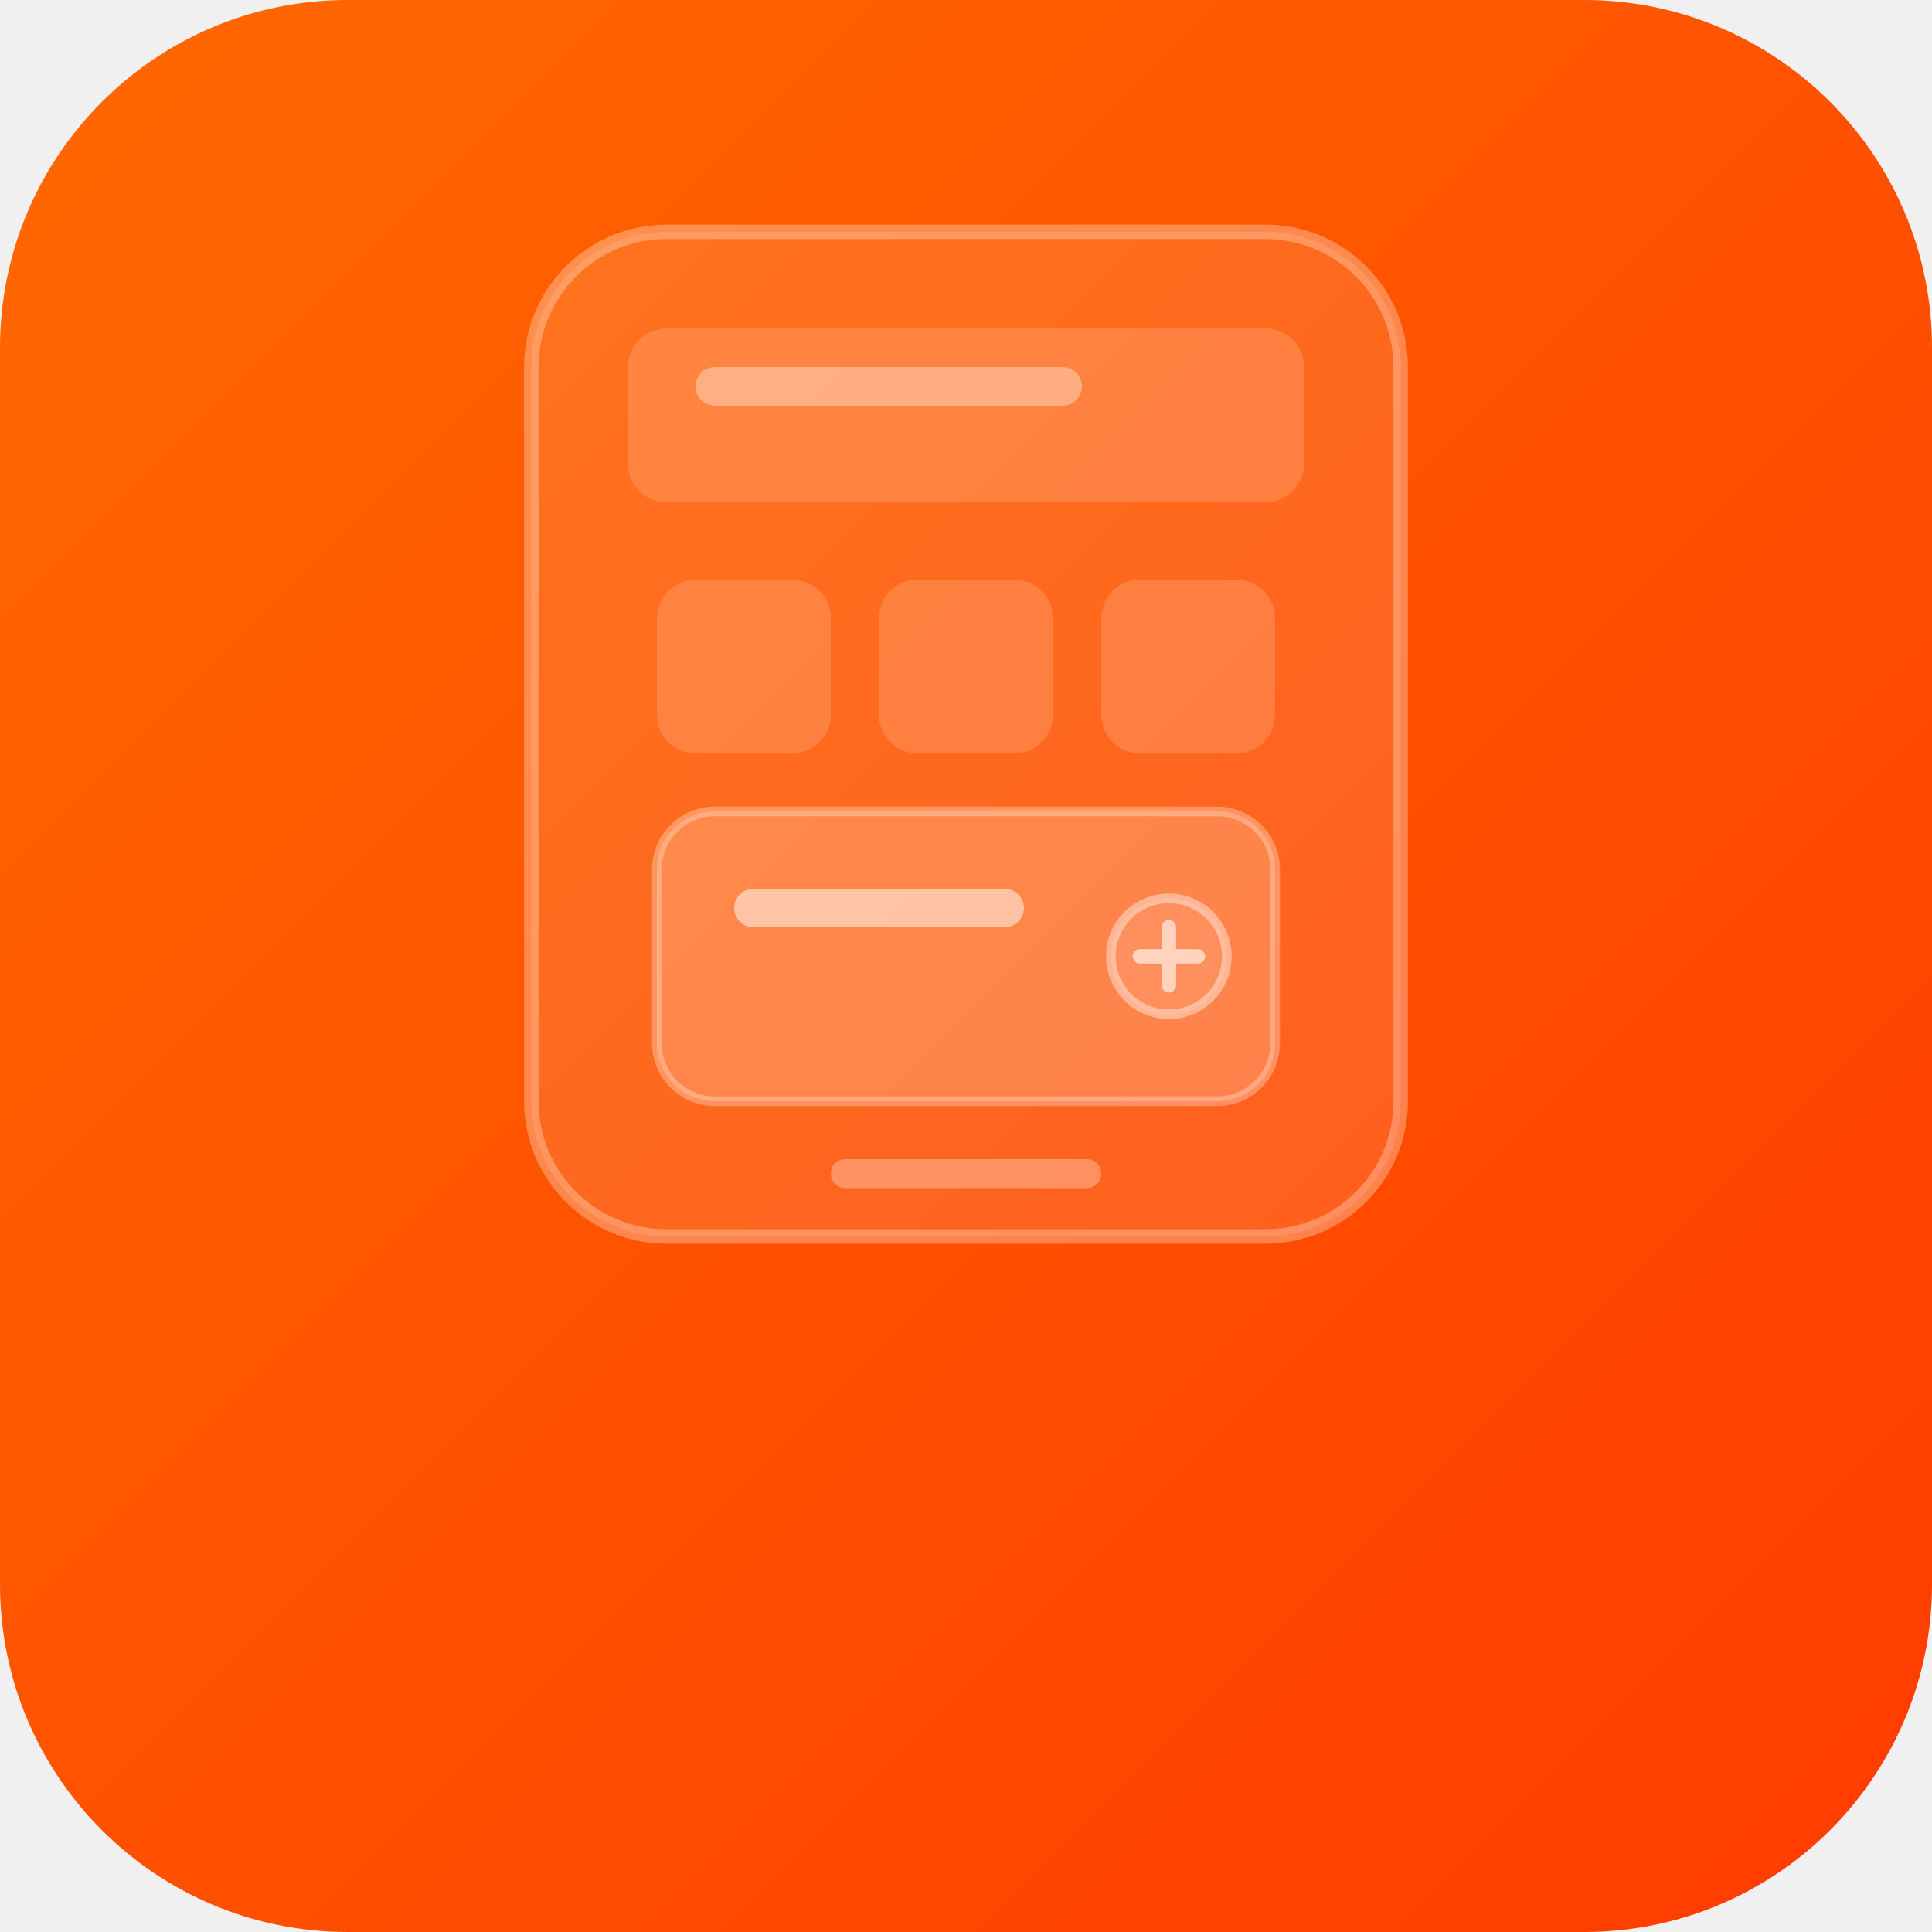
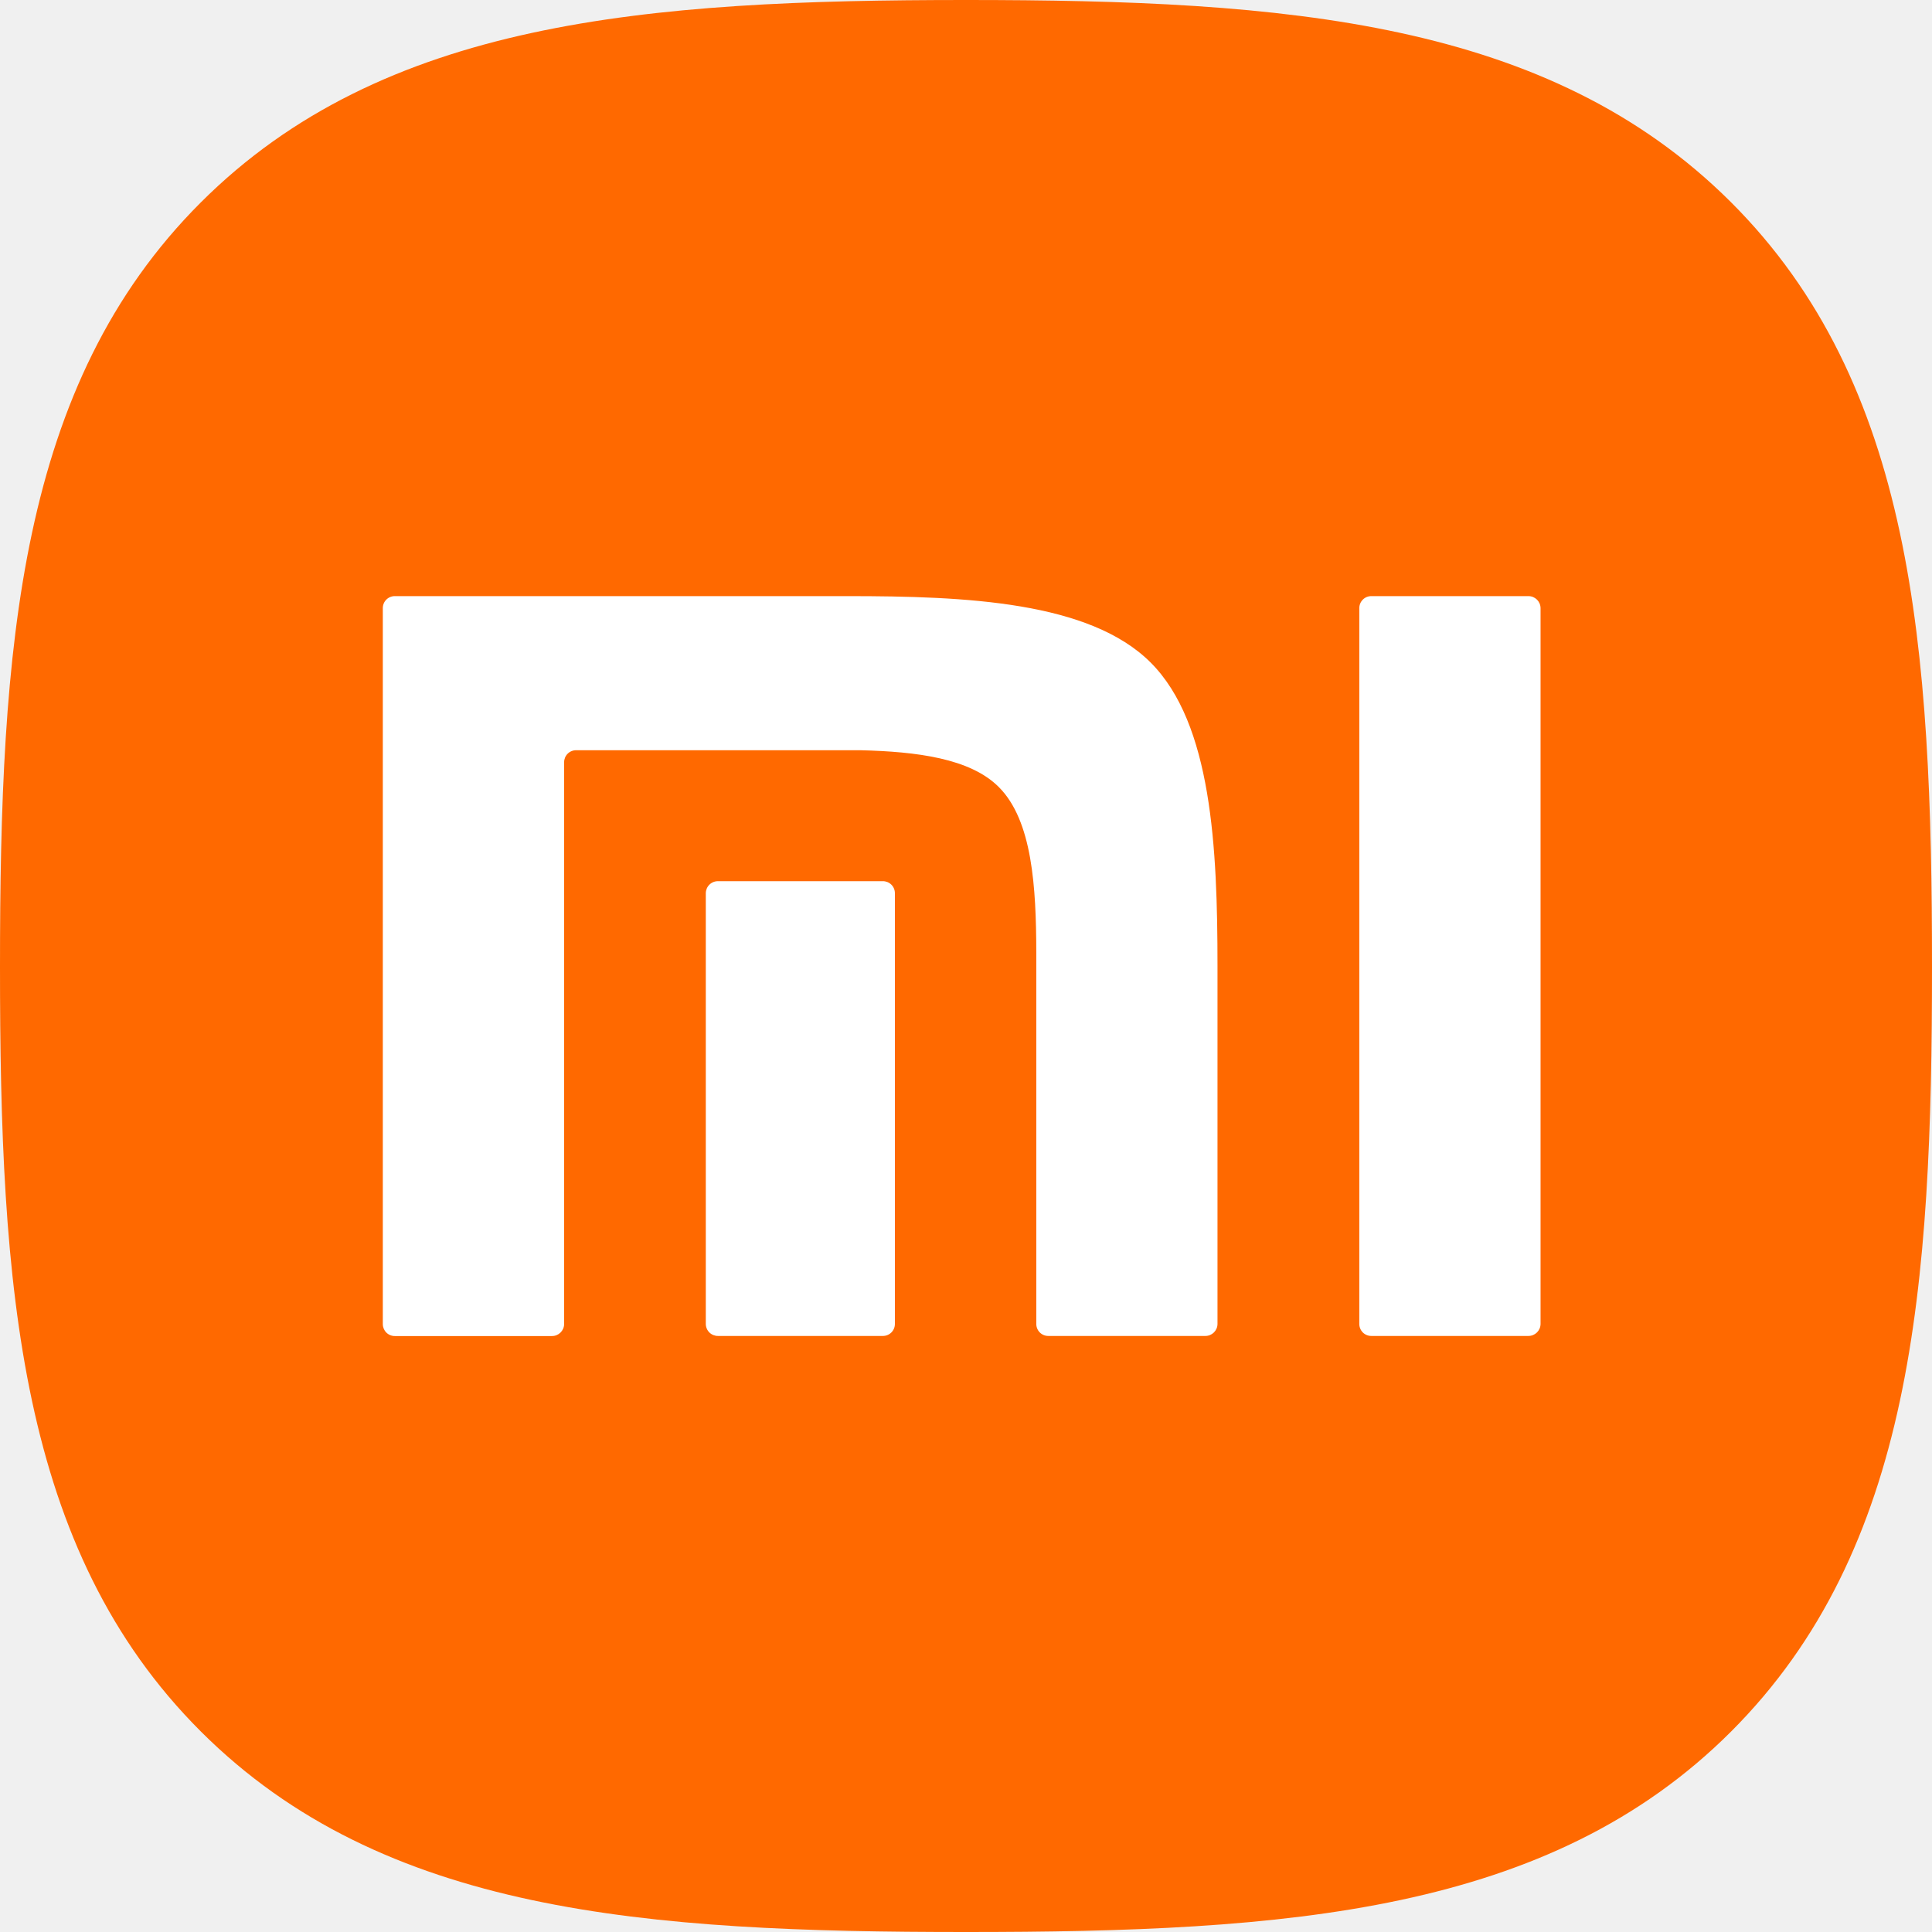
- <svg xmlns="http://www.w3.org/2000/svg" viewBox="0 0 200 200">
-   <defs>
-     <linearGradient id="bg" x1="0" y1="0" x2="1" y2="1">
-       <stop offset="0%" stop-color="#FF6900" />
-       <stop offset="100%" stop-color="#FF3B00" />
-     </linearGradient>
-   </defs>
-   <rect width="200" height="200" rx="36" fill="url(#bg)" />
-   <rect x="55" y="24" width="90" height="104" rx="14" fill="rgba(255,255,255,0.12)" stroke="rgba(255,255,255,0.3)" stroke-width="1.5" />
-   <rect x="65" y="34" width="70" height="18" rx="4" fill="rgba(255,255,255,0.15)" />
-   <rect x="72" y="38" width="40" height="4" rx="2" fill="rgba(255,255,255,0.35)" />
-   <rect x="68" y="60" width="18" height="18" rx="4" fill="rgba(255,255,255,0.15)" />
-   <rect x="91" y="60" width="18" height="18" rx="4" fill="rgba(255,255,255,0.15)" />
-   <rect x="114" y="60" width="18" height="18" rx="4" fill="rgba(255,255,255,0.15)" />
-   <rect x="68" y="84" width="64" height="30" rx="6" fill="rgba(255,255,255,0.2)" stroke="rgba(255,255,255,0.3)" stroke-width="1" />
-   <rect x="76" y="92" width="30" height="4" rx="2" fill="rgba(255,255,255,0.5)" />
-   <circle cx="121" cy="99" r="6" fill="rgba(255,255,255,0.1)" stroke="rgba(255,255,255,0.4)" stroke-width="1" />
-   <path d="M121 96v6M118 99h6" stroke="rgba(255,255,255,0.6)" stroke-width="1.5" stroke-linecap="round" />
-   <rect x="86" y="120" width="28" height="3" rx="1.5" fill="rgba(255,255,255,0.3)" />
+ <svg xmlns="http://www.w3.org/2000/svg" data-v-777bda80="" viewBox="0 0 808 808" class="mi-logo">
+   <g data-v-777bda80="">
+     <path data-v-777bda80="" fill="#ff6900" d="M723.79,84.42C647.55,8.48,537.94,0,404,0,269.89,0,160.12,8.58,83.92,84.72S0,270.43,0,404.39,7.74,648,84,724.14,269.9,808,404,808s243.85-7.71,320-83.86,84-185.78,84-319.75C808,270.25,800.16,160.54,723.79,84.42Z" />
+     <path data-v-777bda80="" fill="#fff" d="M374.26,553.72a5,5,0,0,1-5.06,5H300.3a5.05,5.05,0,0,1-5.12-5V373.53a5.05,5.05,0,0,1,5.12-5h68.9a5,5,0,0,1,5.06,5Z" />
+     <path data-v-777bda80="" fill="#fff" d="M509.18,553.72a5.05,5.05,0,0,1-5.09,5H438.5a5,5,0,0,1-5.1-5V398.26c-.07-27.15-1.62-55-15.64-69.06-12-12.09-34.51-14.86-57.88-15.44H241a5,5,0,0,0-5.07,5v235a5.07,5.07,0,0,1-5.12,5H165.16a5,5,0,0,1-5.06-5V254.31a5,5,0,0,1,5.06-5H354.52c49.49,0,101.22,2.26,126.74,27.81s27.92,77.3,27.92,126.85Z" />
+     <path data-v-777bda80="" fill="#fff" d="M644.29,553.72a5.06,5.06,0,0,1-5.09,5H573.57a5,5,0,0,1-5.08-5V254.31a5,5,0,0,1,5.08-5H639.2a5.06,5.06,0,0,1,5.09,5Z" />
+   </g>
</svg>
